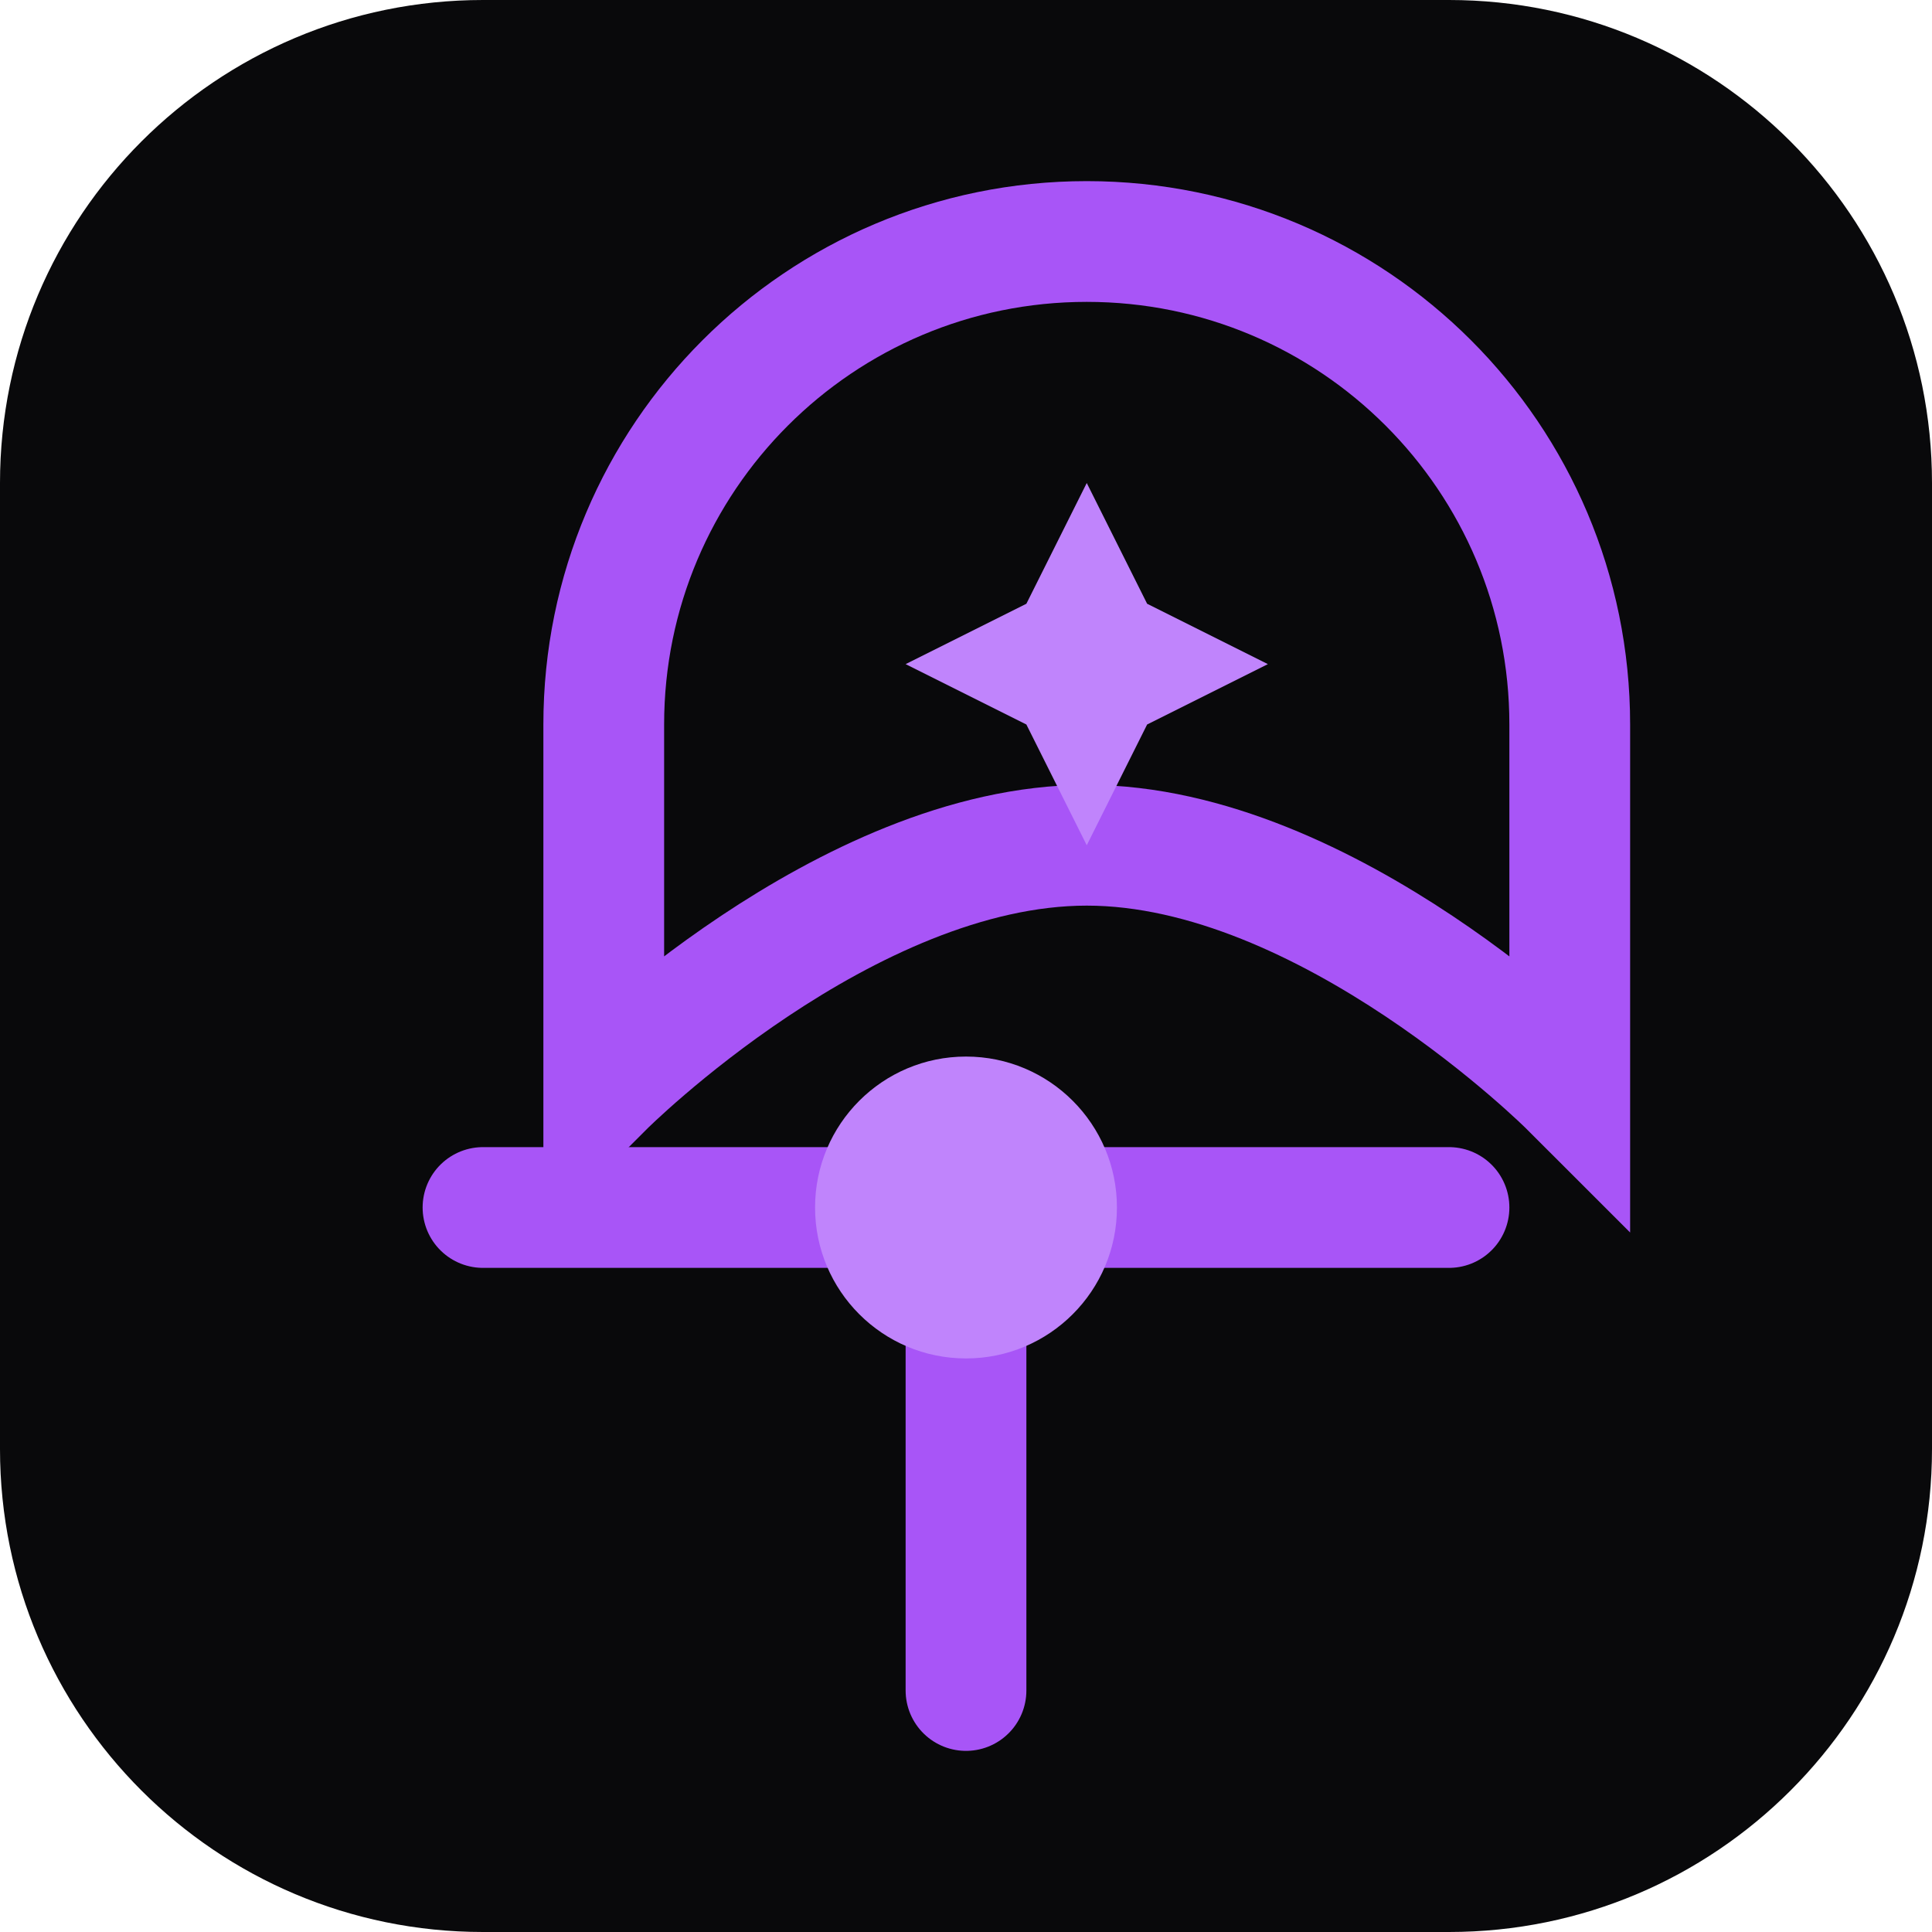
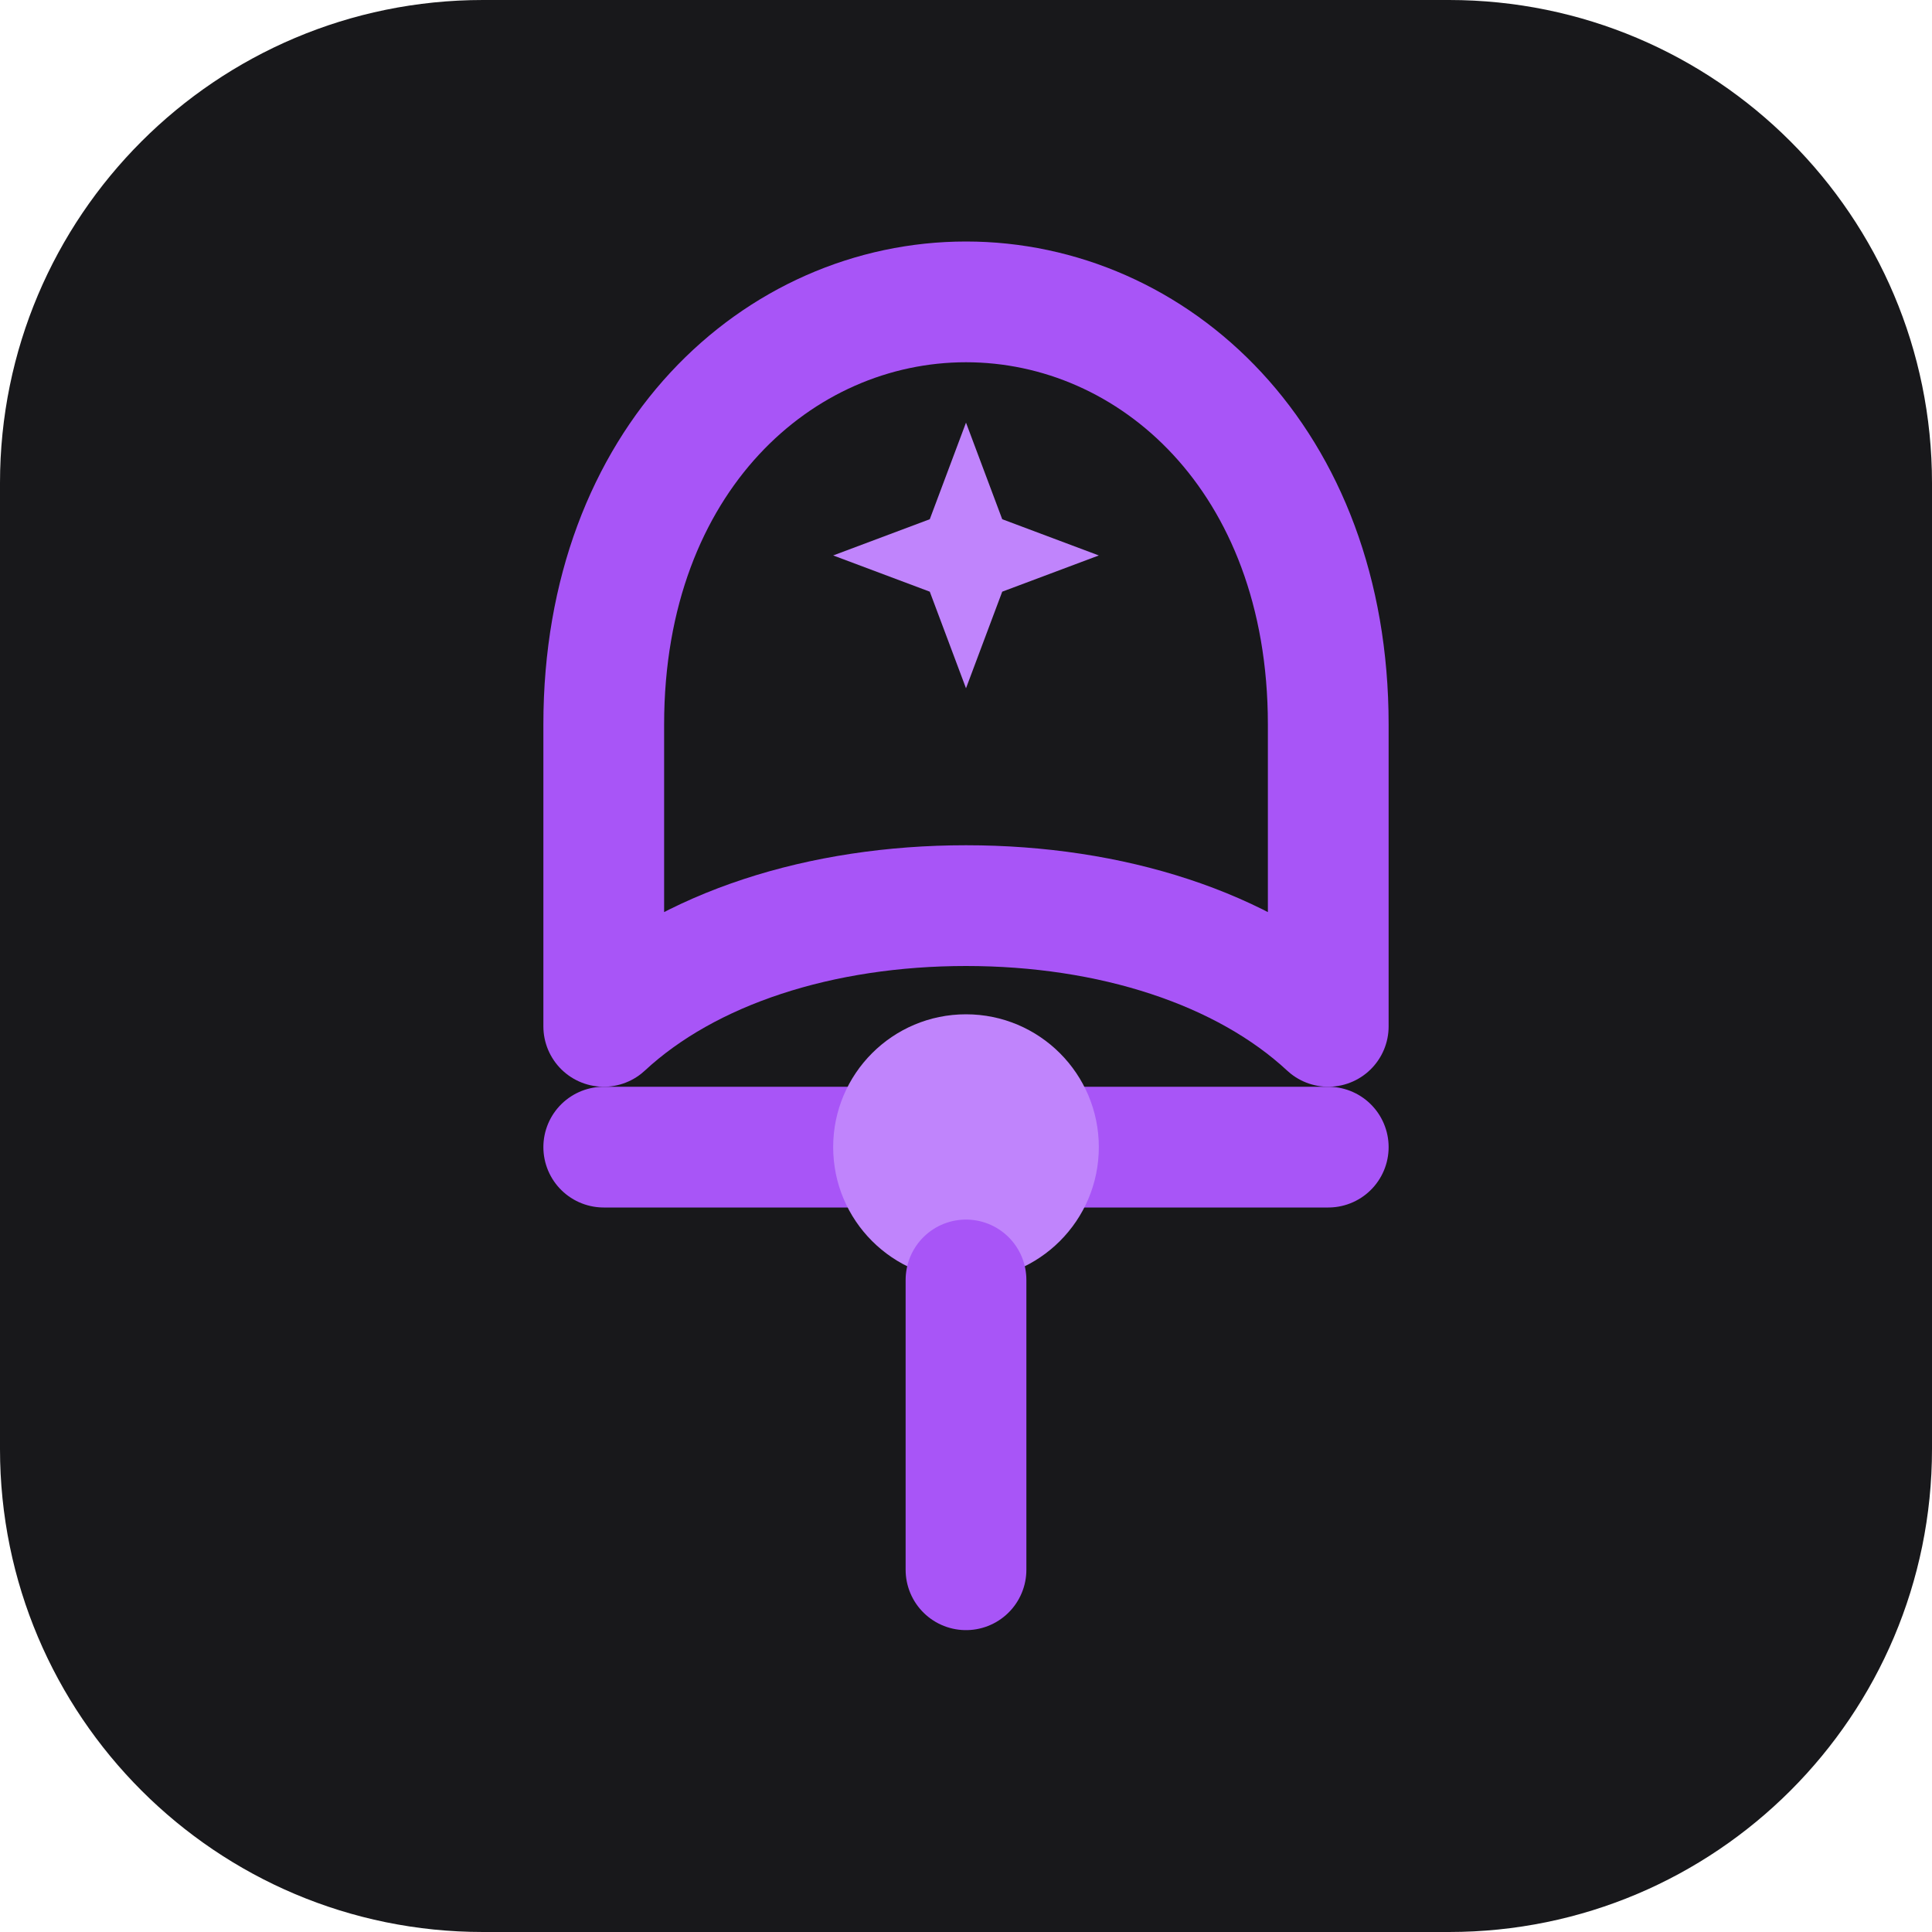
- <svg xmlns="http://www.w3.org/2000/svg" width="32" height="32" viewBox="0 0 32 32" fill="none">
-   <rect width="32" height="32" rx="8" fill="#09090b" />
-   <line x1="16" y1="20" x2="16" y2="28" stroke="#a855f7" stroke-width="2" stroke-linecap="round" />
-   <line x1="8" y1="20" x2="24" y2="20" stroke="#a855f7" stroke-width="2" stroke-linecap="round" />
-   <circle cx="16" cy="20" r="2.5" fill="#c084fc" />
-   <path d="M10 12C10 7.58 13.58 4 18 4C22.42 4 26 7.58 26 12V18C26 18 22 14 18 14C14 14 10 18 10 18V12Z" fill="none" stroke="#a855f7" stroke-width="2" stroke-linecap="round" />
-   <path d="M18 8L19 10L21 11L19 12L18 14L17 12L15 11L17 10Z" fill="#c084fc" />
+ <svg xmlns="http://www.w3.org/2000/svg" width="256" height="256" viewBox="0 0 32 32" fill="none">
+   <rect width="32" height="32" rx="8" fill="#18181B" />
+   <path d="M10 12C10 7.6 12.9 5 16 5C19.1 5 22 7.6 22 12V17C20.6 15.7 18.4 15 16 15C13.6 15 11.4 15.7 10 17V12Z" stroke="#A855F7" stroke-width="2" stroke-linecap="round" stroke-linejoin="round" fill="none" />
+   <path d="M16 7L16.6 8.6L18.2 9.2L16.6 9.8L16 11.4L15.4 9.8L13.8 9.2L15.4 8.6Z" fill="#C084FC" />
+   <line x1="10" y1="19" x2="22" y2="19" stroke="#A855F7" stroke-width="2" stroke-linecap="round" />
+   <circle cx="16" cy="19" r="2.2" fill="#C084FC" />
+   <line x1="16" y1="21.2" x2="16" y2="26" stroke="#A855F7" stroke-width="2" stroke-linecap="round" />
</svg>
